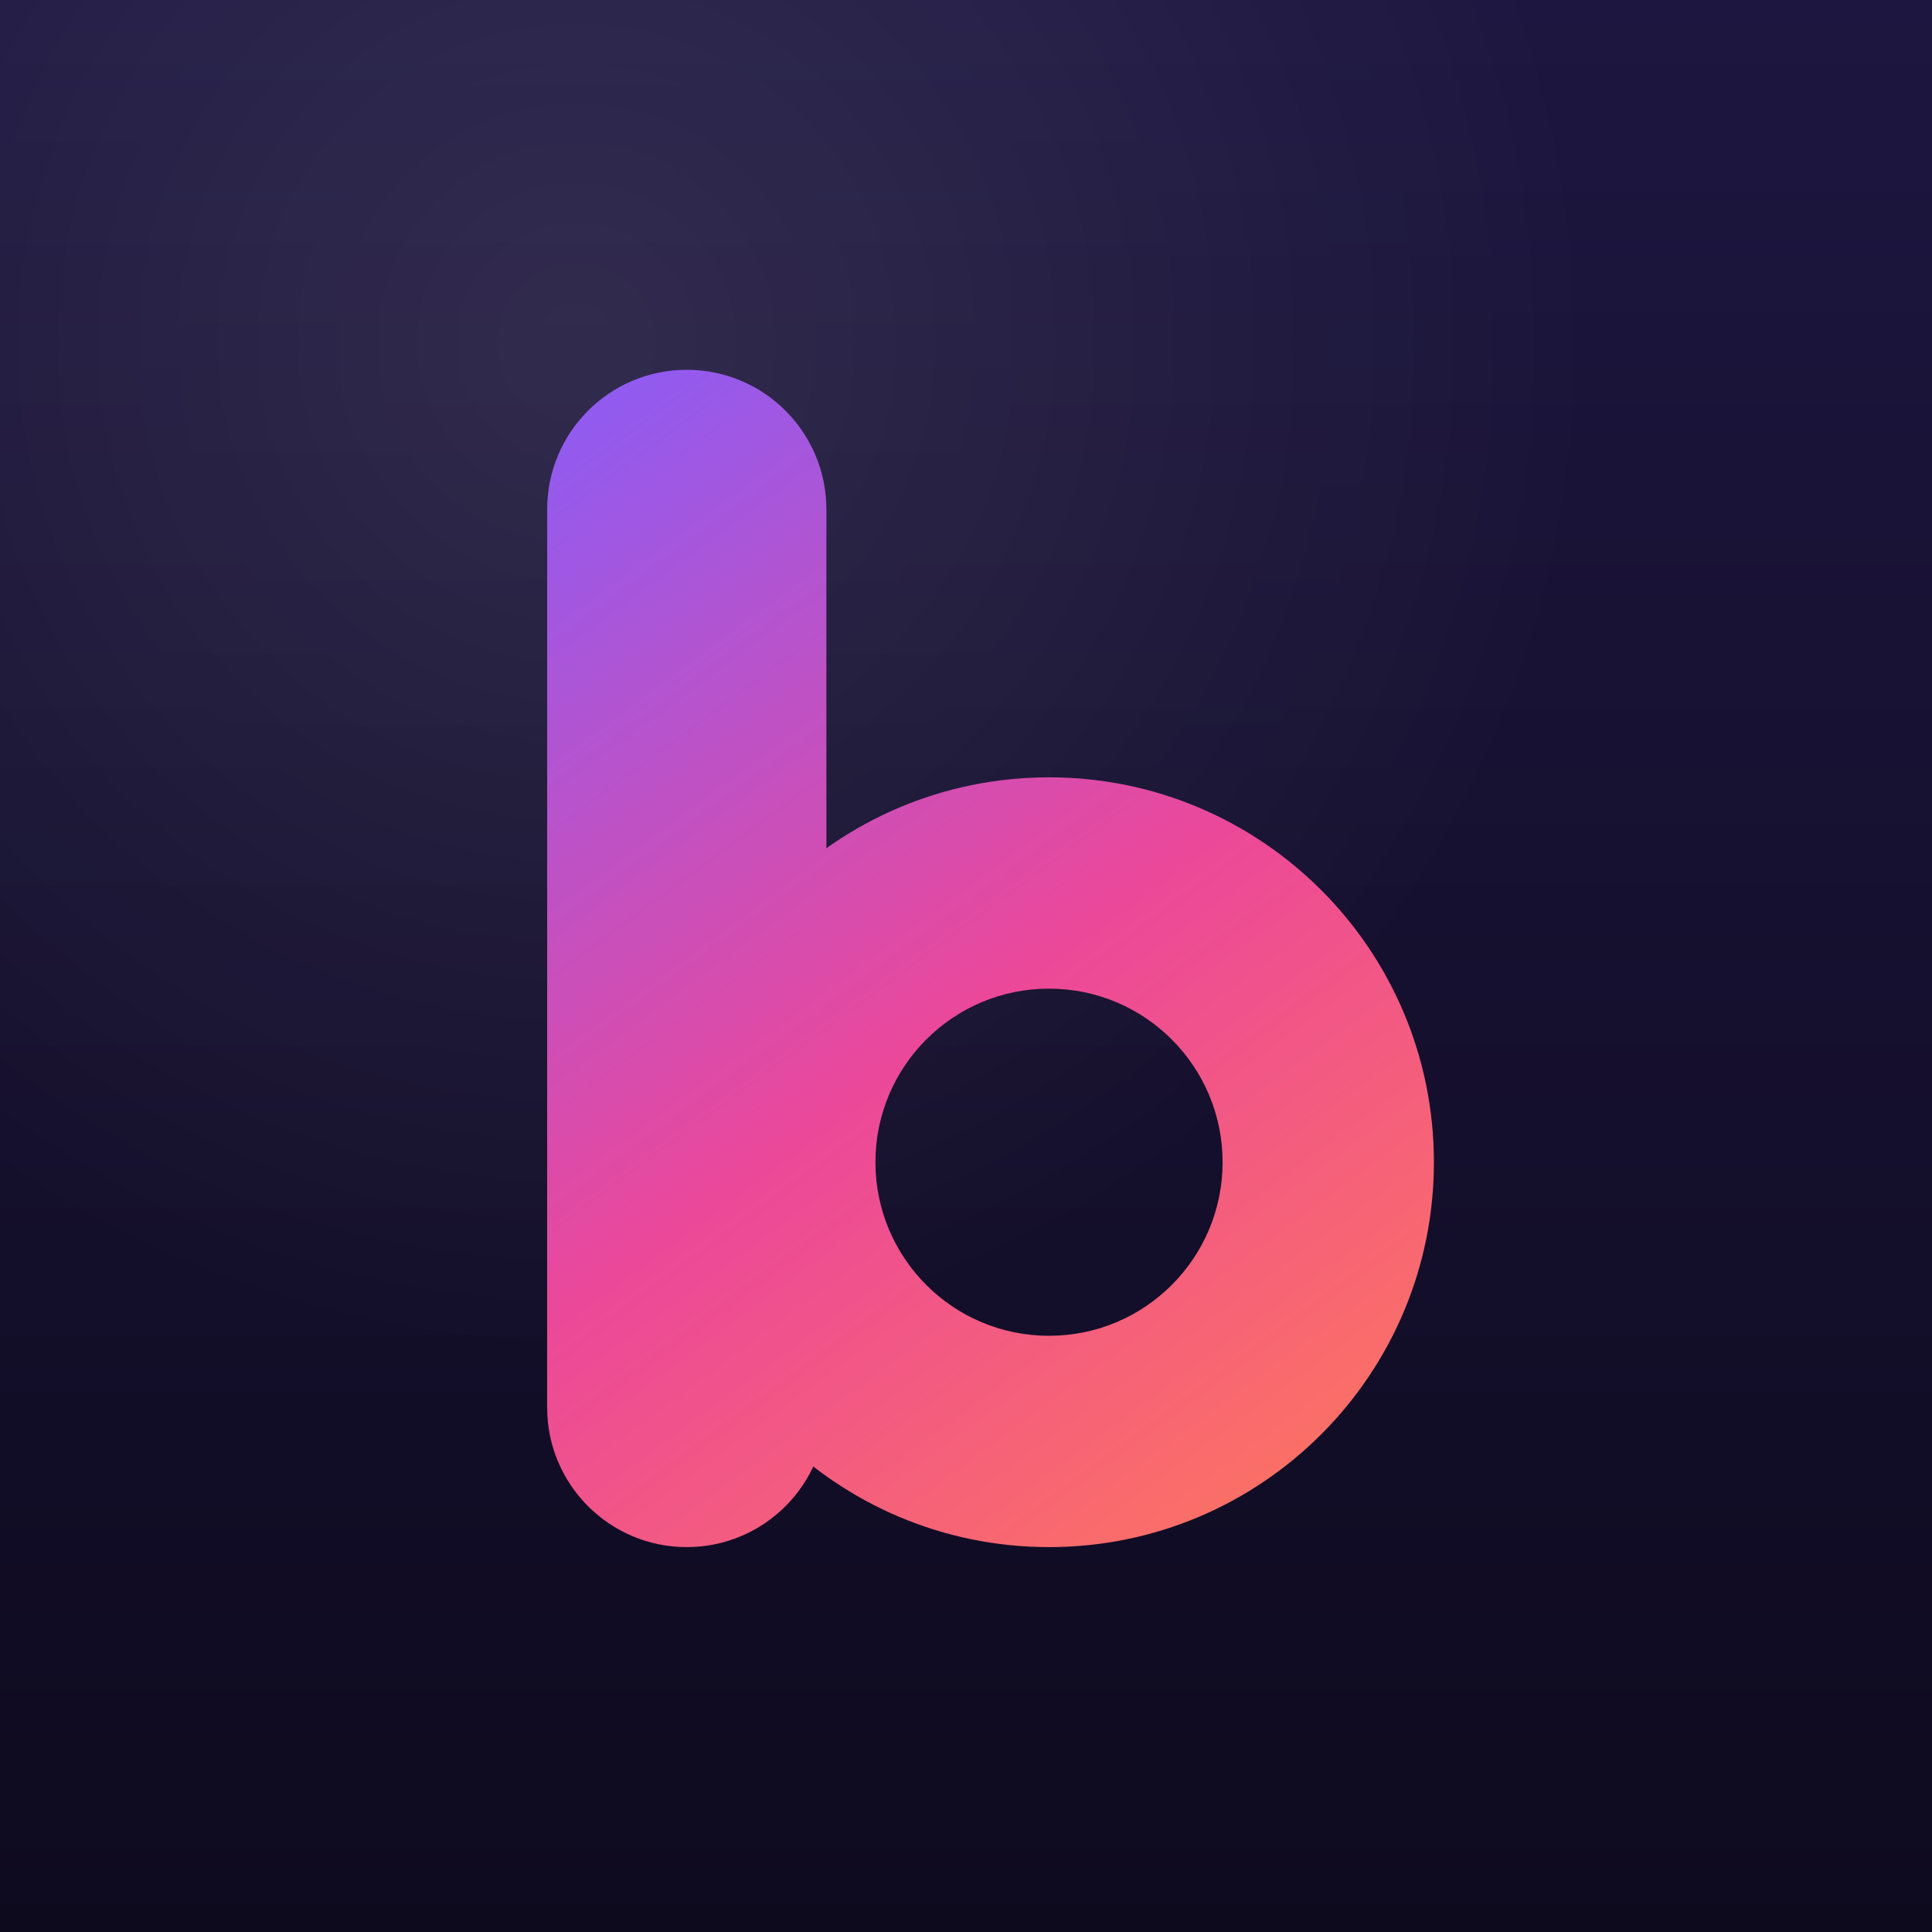
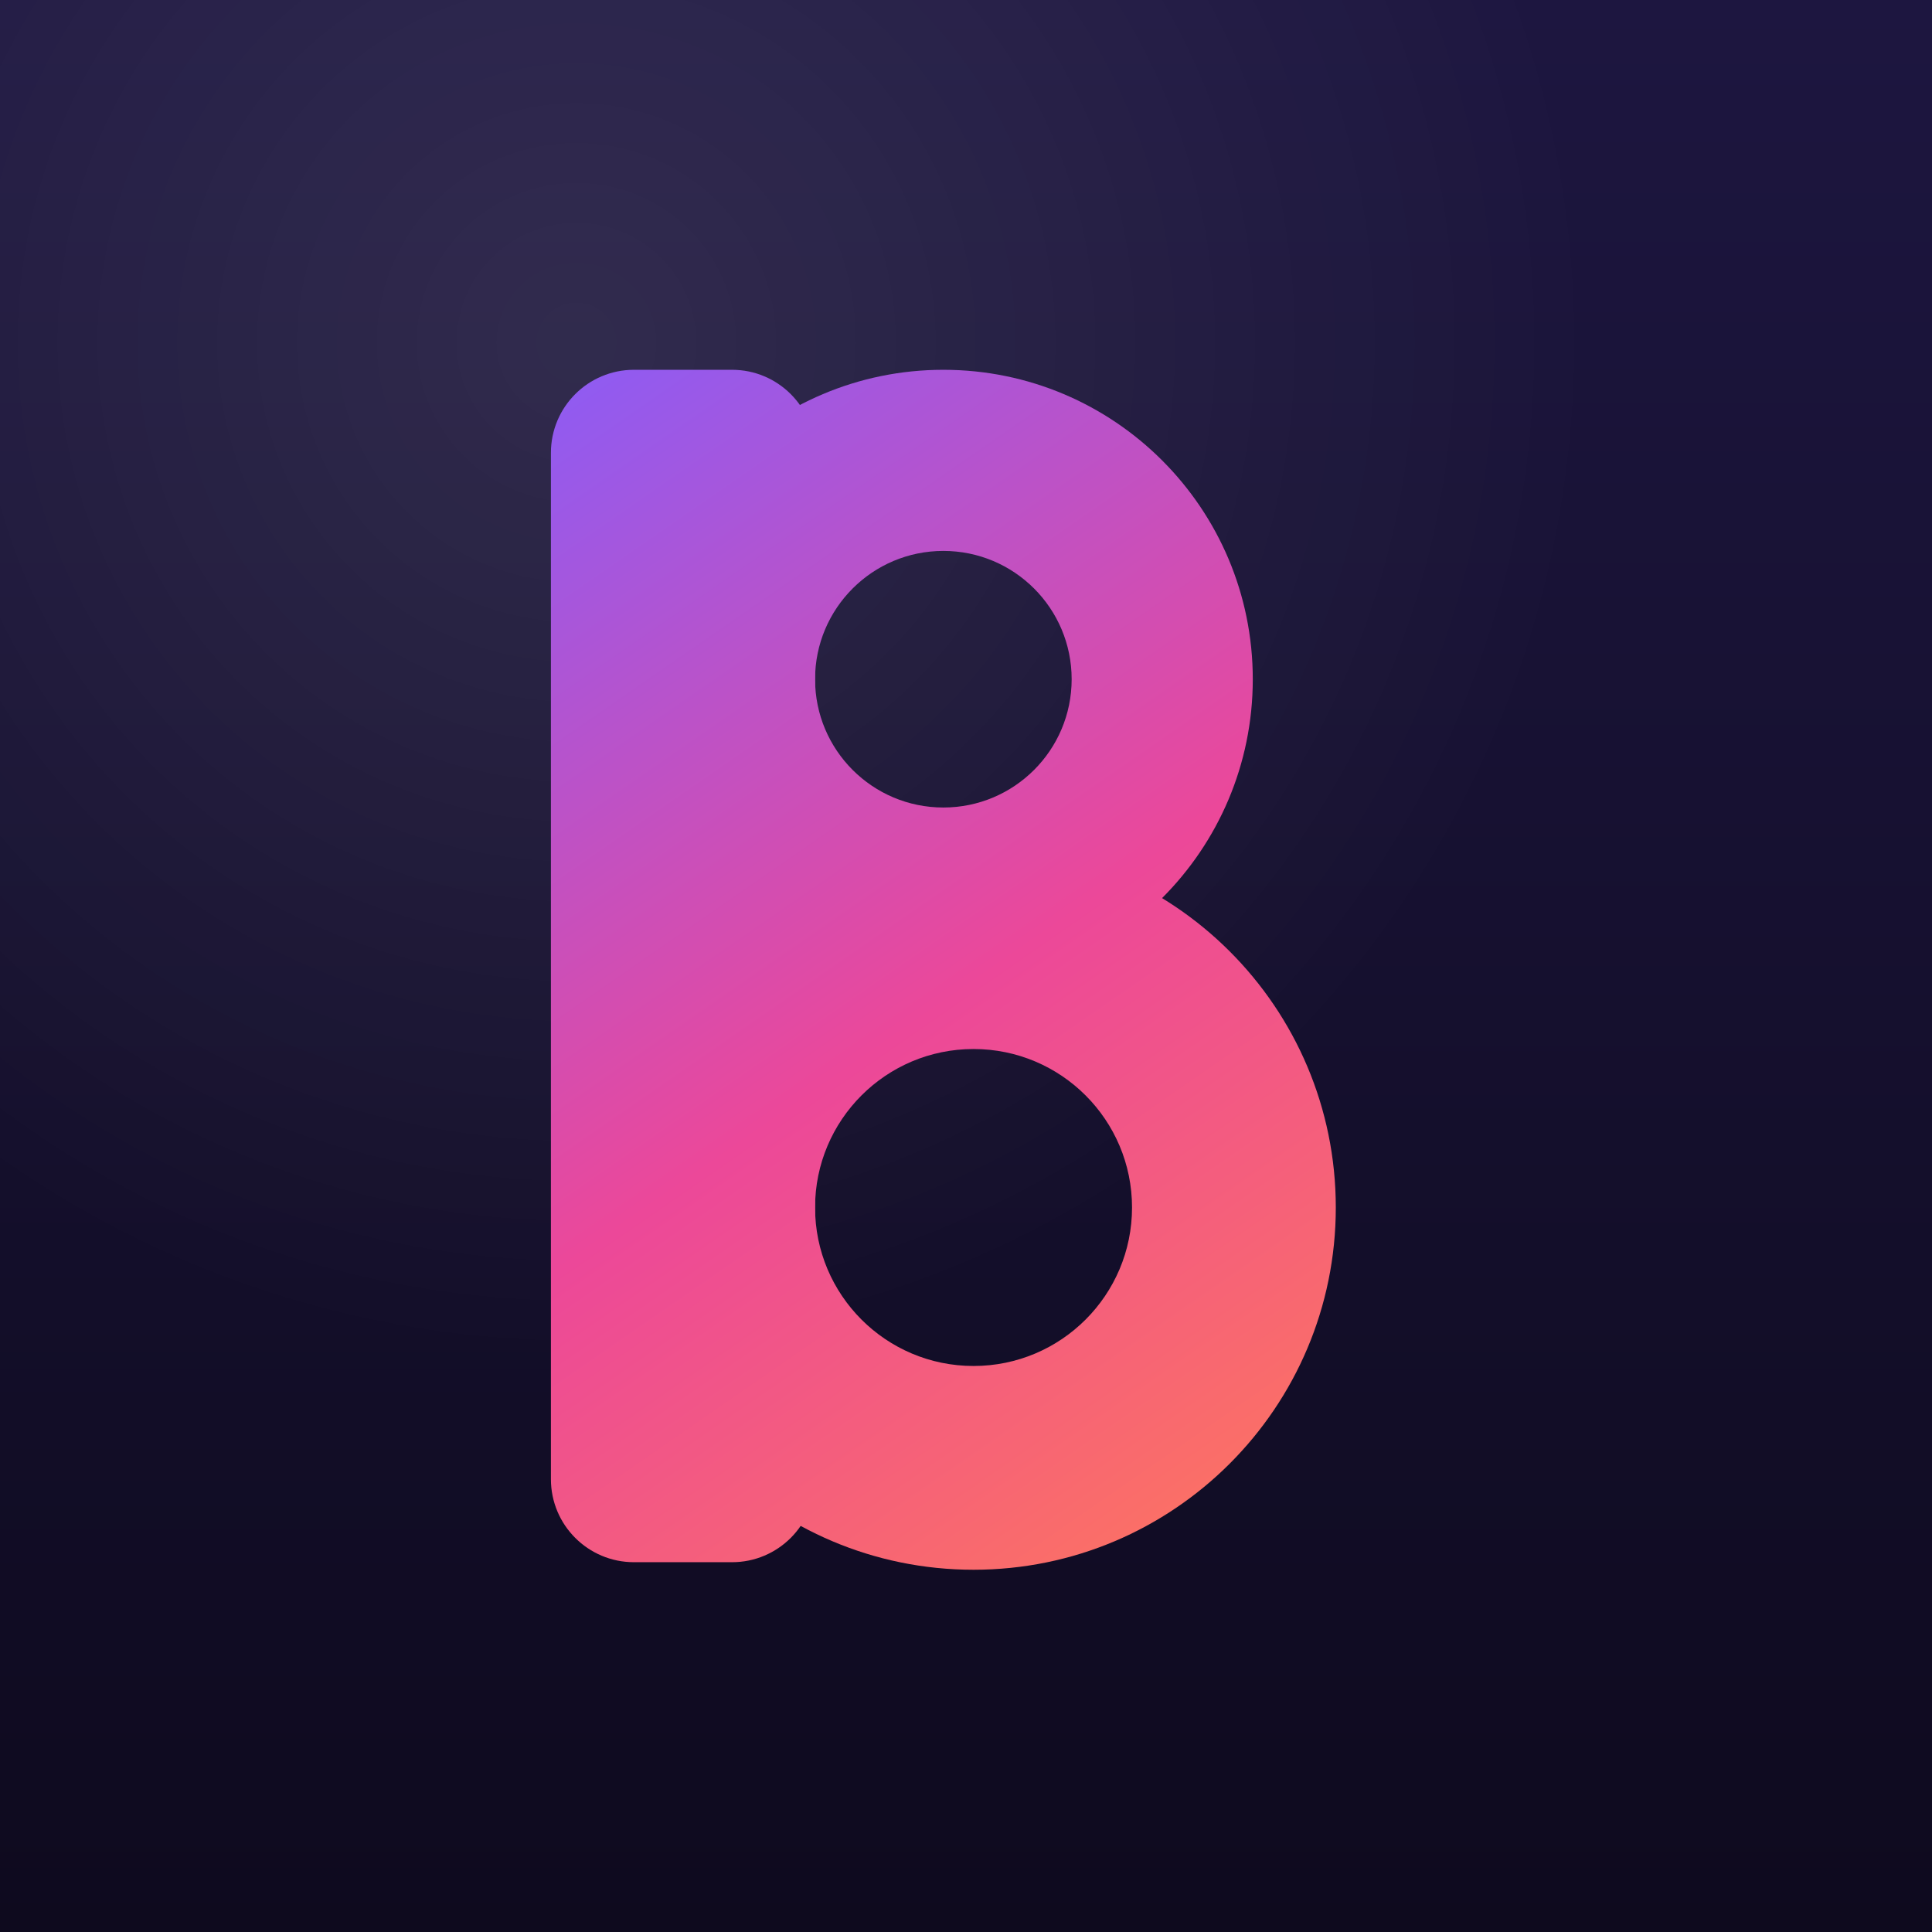
<svg xmlns="http://www.w3.org/2000/svg" viewBox="0 0 512 512" width="512" height="512">
  <defs>
    <linearGradient id="bgd" x1="0" y1="0" x2="0" y2="512" gradientUnits="userSpaceOnUse">
      <stop offset="0" stop-color="#1d1640" />
      <stop offset="1" stop-color="#0e0a1e" />
    </linearGradient>
    <radialGradient id="gloss" cx="0.3" cy="0.18" r="0.95">
      <stop offset="0" stop-color="#ffffff" stop-opacity="0.10" />
      <stop offset="0.55" stop-color="#ffffff" stop-opacity="0" />
    </radialGradient>
-     <linearGradient id="bletter" x1="150" y1="98" x2="380" y2="410" gradientUnits="userSpaceOnUse">
+     <linearGradient id="bletter" x1="140" y1="98" x2="360" y2="416" gradientUnits="userSpaceOnUse">
      <stop offset="0" stop-color="#8B5CF6" />
      <stop offset="0.52" stop-color="#EC4899" />
      <stop offset="1" stop-color="#FF7A59" />
    </linearGradient>
  </defs>
  <rect width="512" height="512" fill="url(#bgd)" />
  <rect width="512" height="512" fill="url(#gloss)" />
  <g fill="url(#bletter)">
-     <rect x="145" y="98" width="74" height="312" rx="37" />
-     <path fill-rule="evenodd" d="M176,308 a102,102 0 1,0 204,0 a102,102 0 1,0 -204,0 Z M232,308 a46,46 0 1,0 92,0 a46,46 0 1,0 -92,0 Z" />
+     <rect x="146" y="98" width="70" height="316" rx="22" />
+     <path fill-rule="evenodd" d="M168,180 a82,82 0 1,0 164,0 a82,82 0 1,0 -164,0 Z M216,180 a34,34 0 1,0 68,0 a34,34 0 1,0 -68,0 Z" />
+     <path fill-rule="evenodd" d="M162,320 a96,96 0 1,0 192,0 a96,96 0 1,0 -192,0 Z M216,320 a42,42 0 1,0 84,0 a42,42 0 1,0 -84,0 Z" />
  </g>
</svg>
